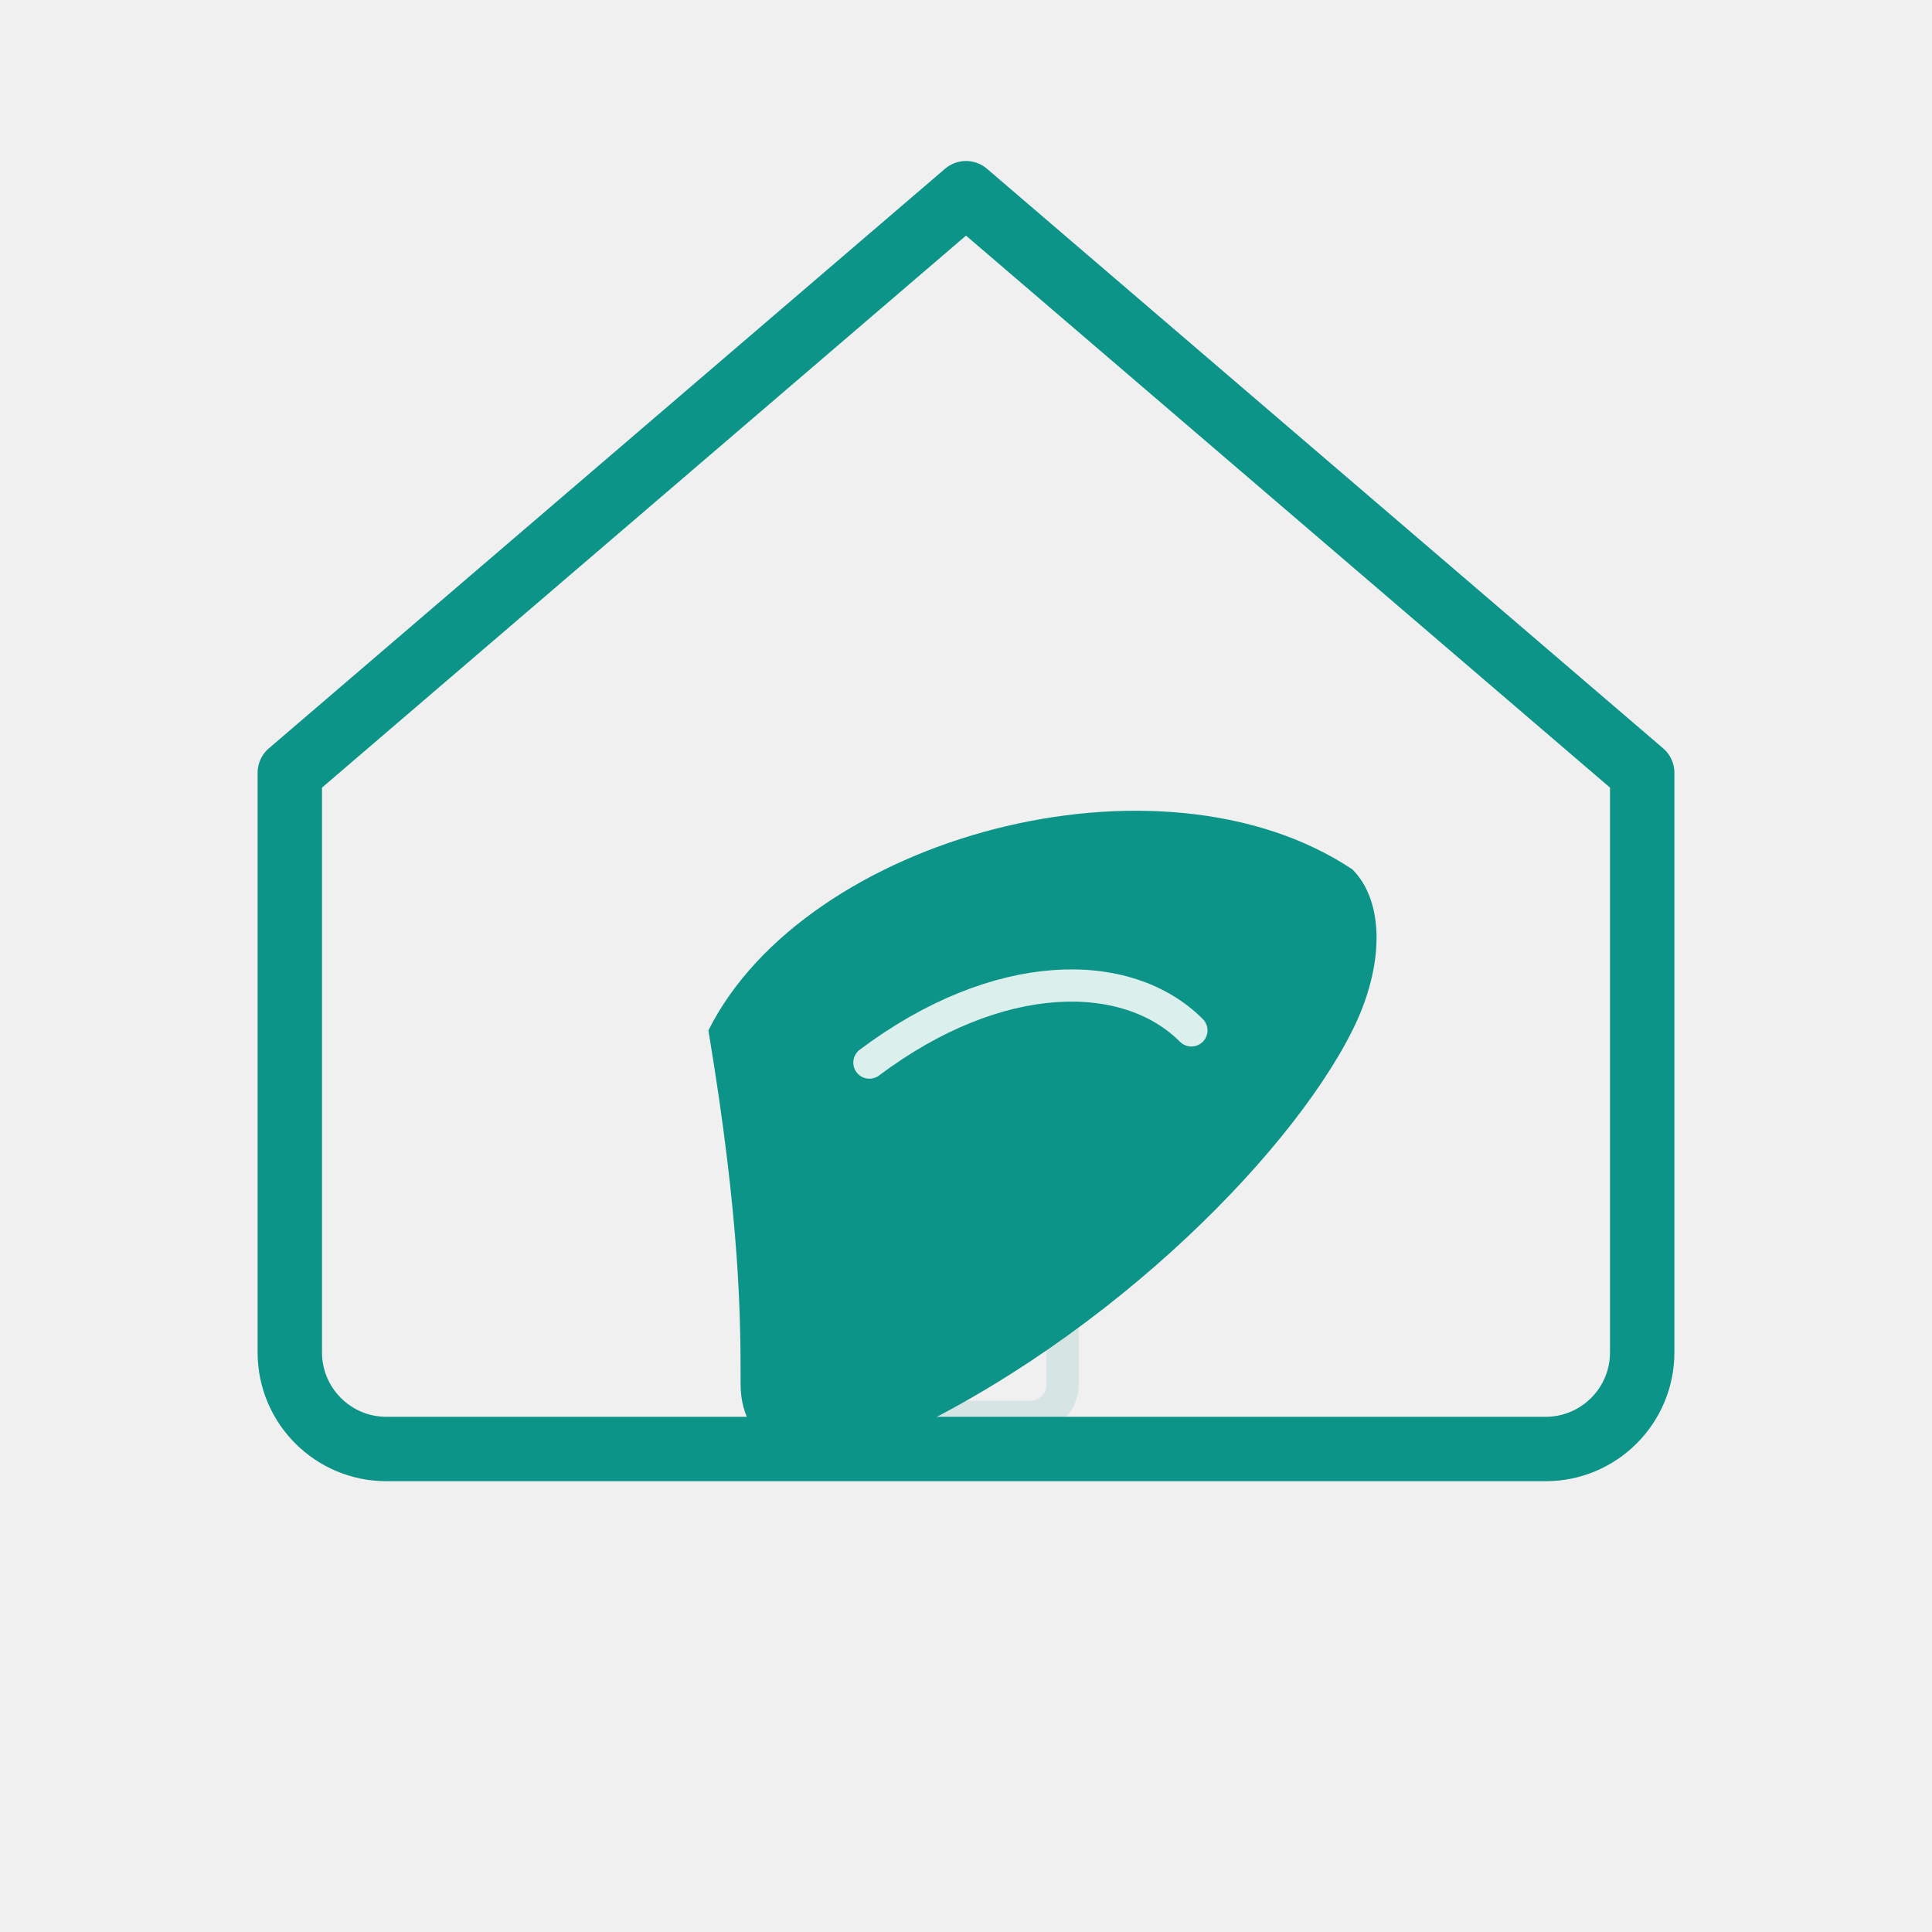
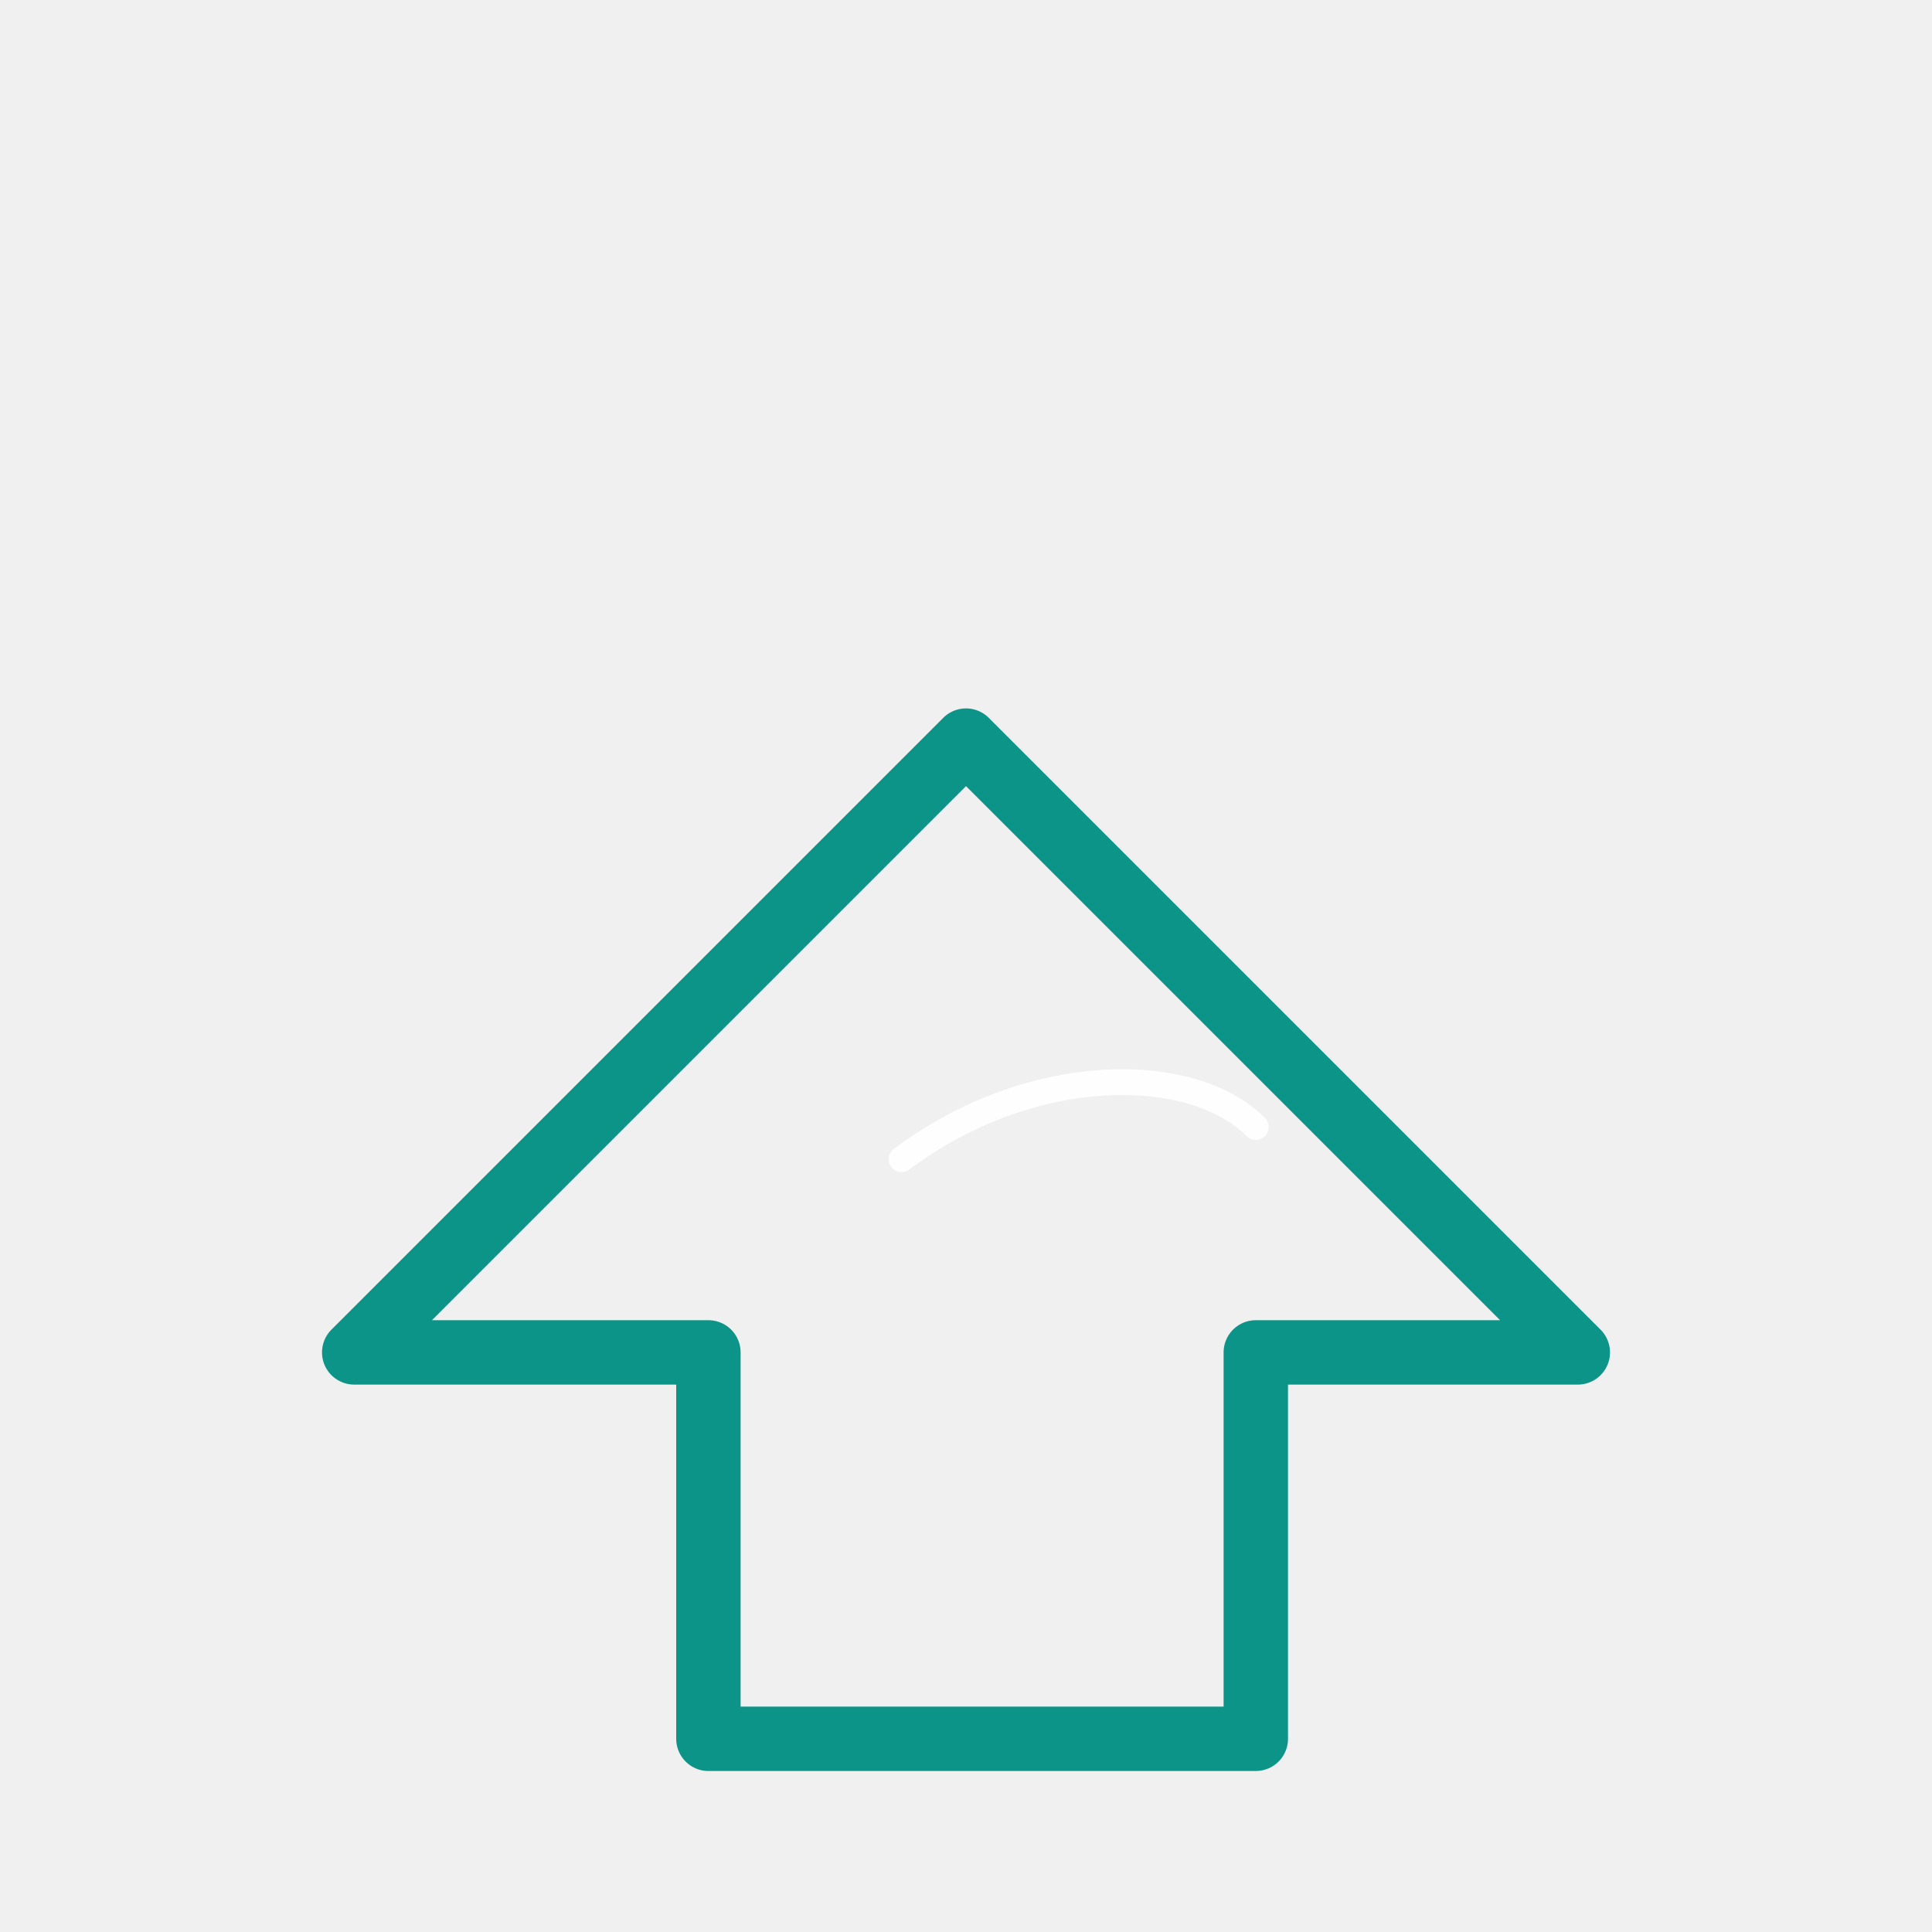
<svg xmlns="http://www.w3.org/2000/svg" viewBox="0 0 120 120" width="120" height="120" role="img" aria-labelledby="apSymbolTitle">
  <defs>
    <style>
-       .stroke { stroke: #0d9488; stroke-width:4; stroke-linejoin:round; stroke-linecap:round; fill:none; }
-       .leaf-fill { fill:#0d9488; }
+       .teal-stroke { stroke: #0d9488; stroke-width:4; stroke-linejoin:round; stroke-linecap:round; fill:none; }
+       .teal-fill { fill:#0d9488; }
+       .vein { stroke:#ffffff; stroke-width:1.6; stroke-linecap:round; fill:none; opacity:0.95 }
    </style>
  </defs>
-   <path class="stroke" d="M60 12 L18 48 v36 a6 6 0 0 0 6 6 h72 a6 6 0 0 0 6-6 V48 L60 12 z" />
-   <rect x="54" y="70" width="12" height="18" rx="2" fill="none" stroke="#0d9488" stroke-width="2" opacity="0.12" />
-   <path class="leaf-fill" d="M44 64       C50 52, 72 46, 84 54       C86 56, 86 60, 84 64       C80 72, 68 84, 54 90       C50 92, 46 90, 46 86       C46 82, 46 76, 44 64 z" />
-   <path d="M54 66 C62 60, 70 60, 74 64" fill="none" stroke="#ffffff" stroke-width="2.0" stroke-linecap="round" opacity="0.85" />
+   <path class="teal-stroke" d="M22 84 L60 46 L98 84 L78 84 L78 108 L44 108 L44 84 Z" />
+   <path class="teal-fill" d="M FiftyFour 64     M48 70     C52 56, 74 50, 86 60     C88 62, 88 66, 86 70     C82 78, 68 90, 54 94     C50 95, 46 93, 46 89     C46 85, 46 80, 48 70 z" transform="translate(0 -4)" />
+   <path class="vein" d="M56 72 C64 66, 74 66, 78 70" />
</svg>
